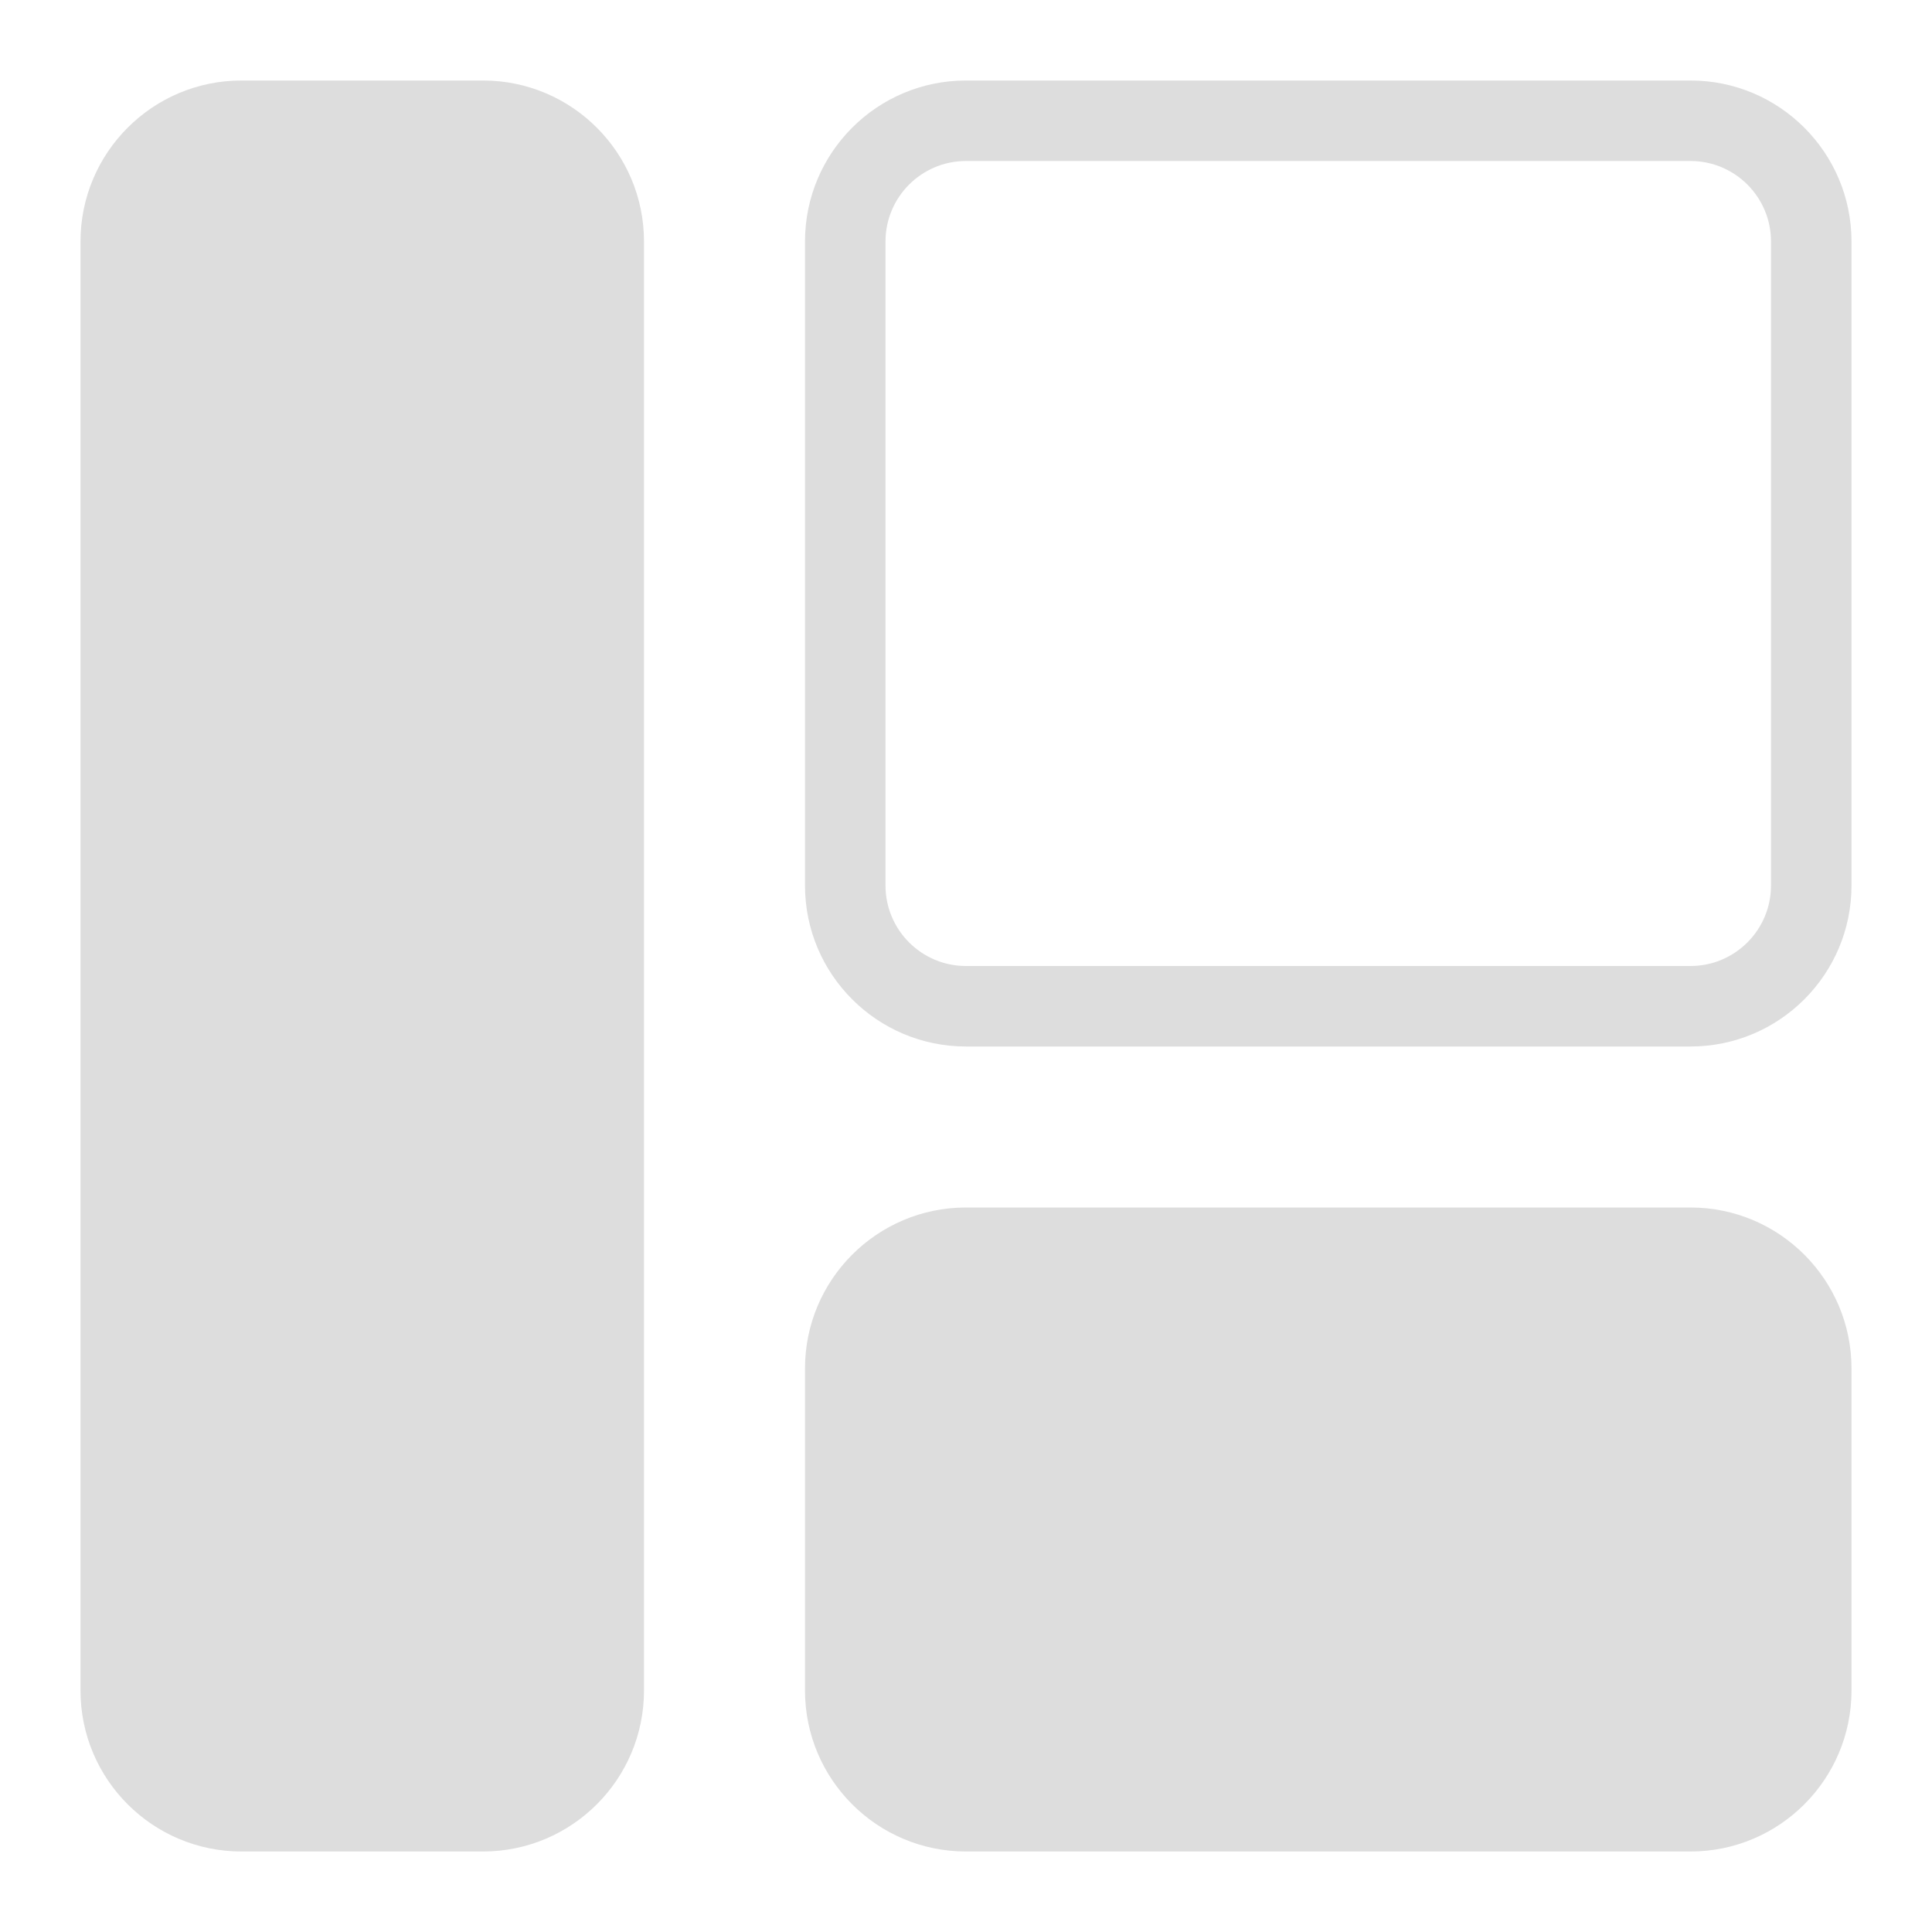
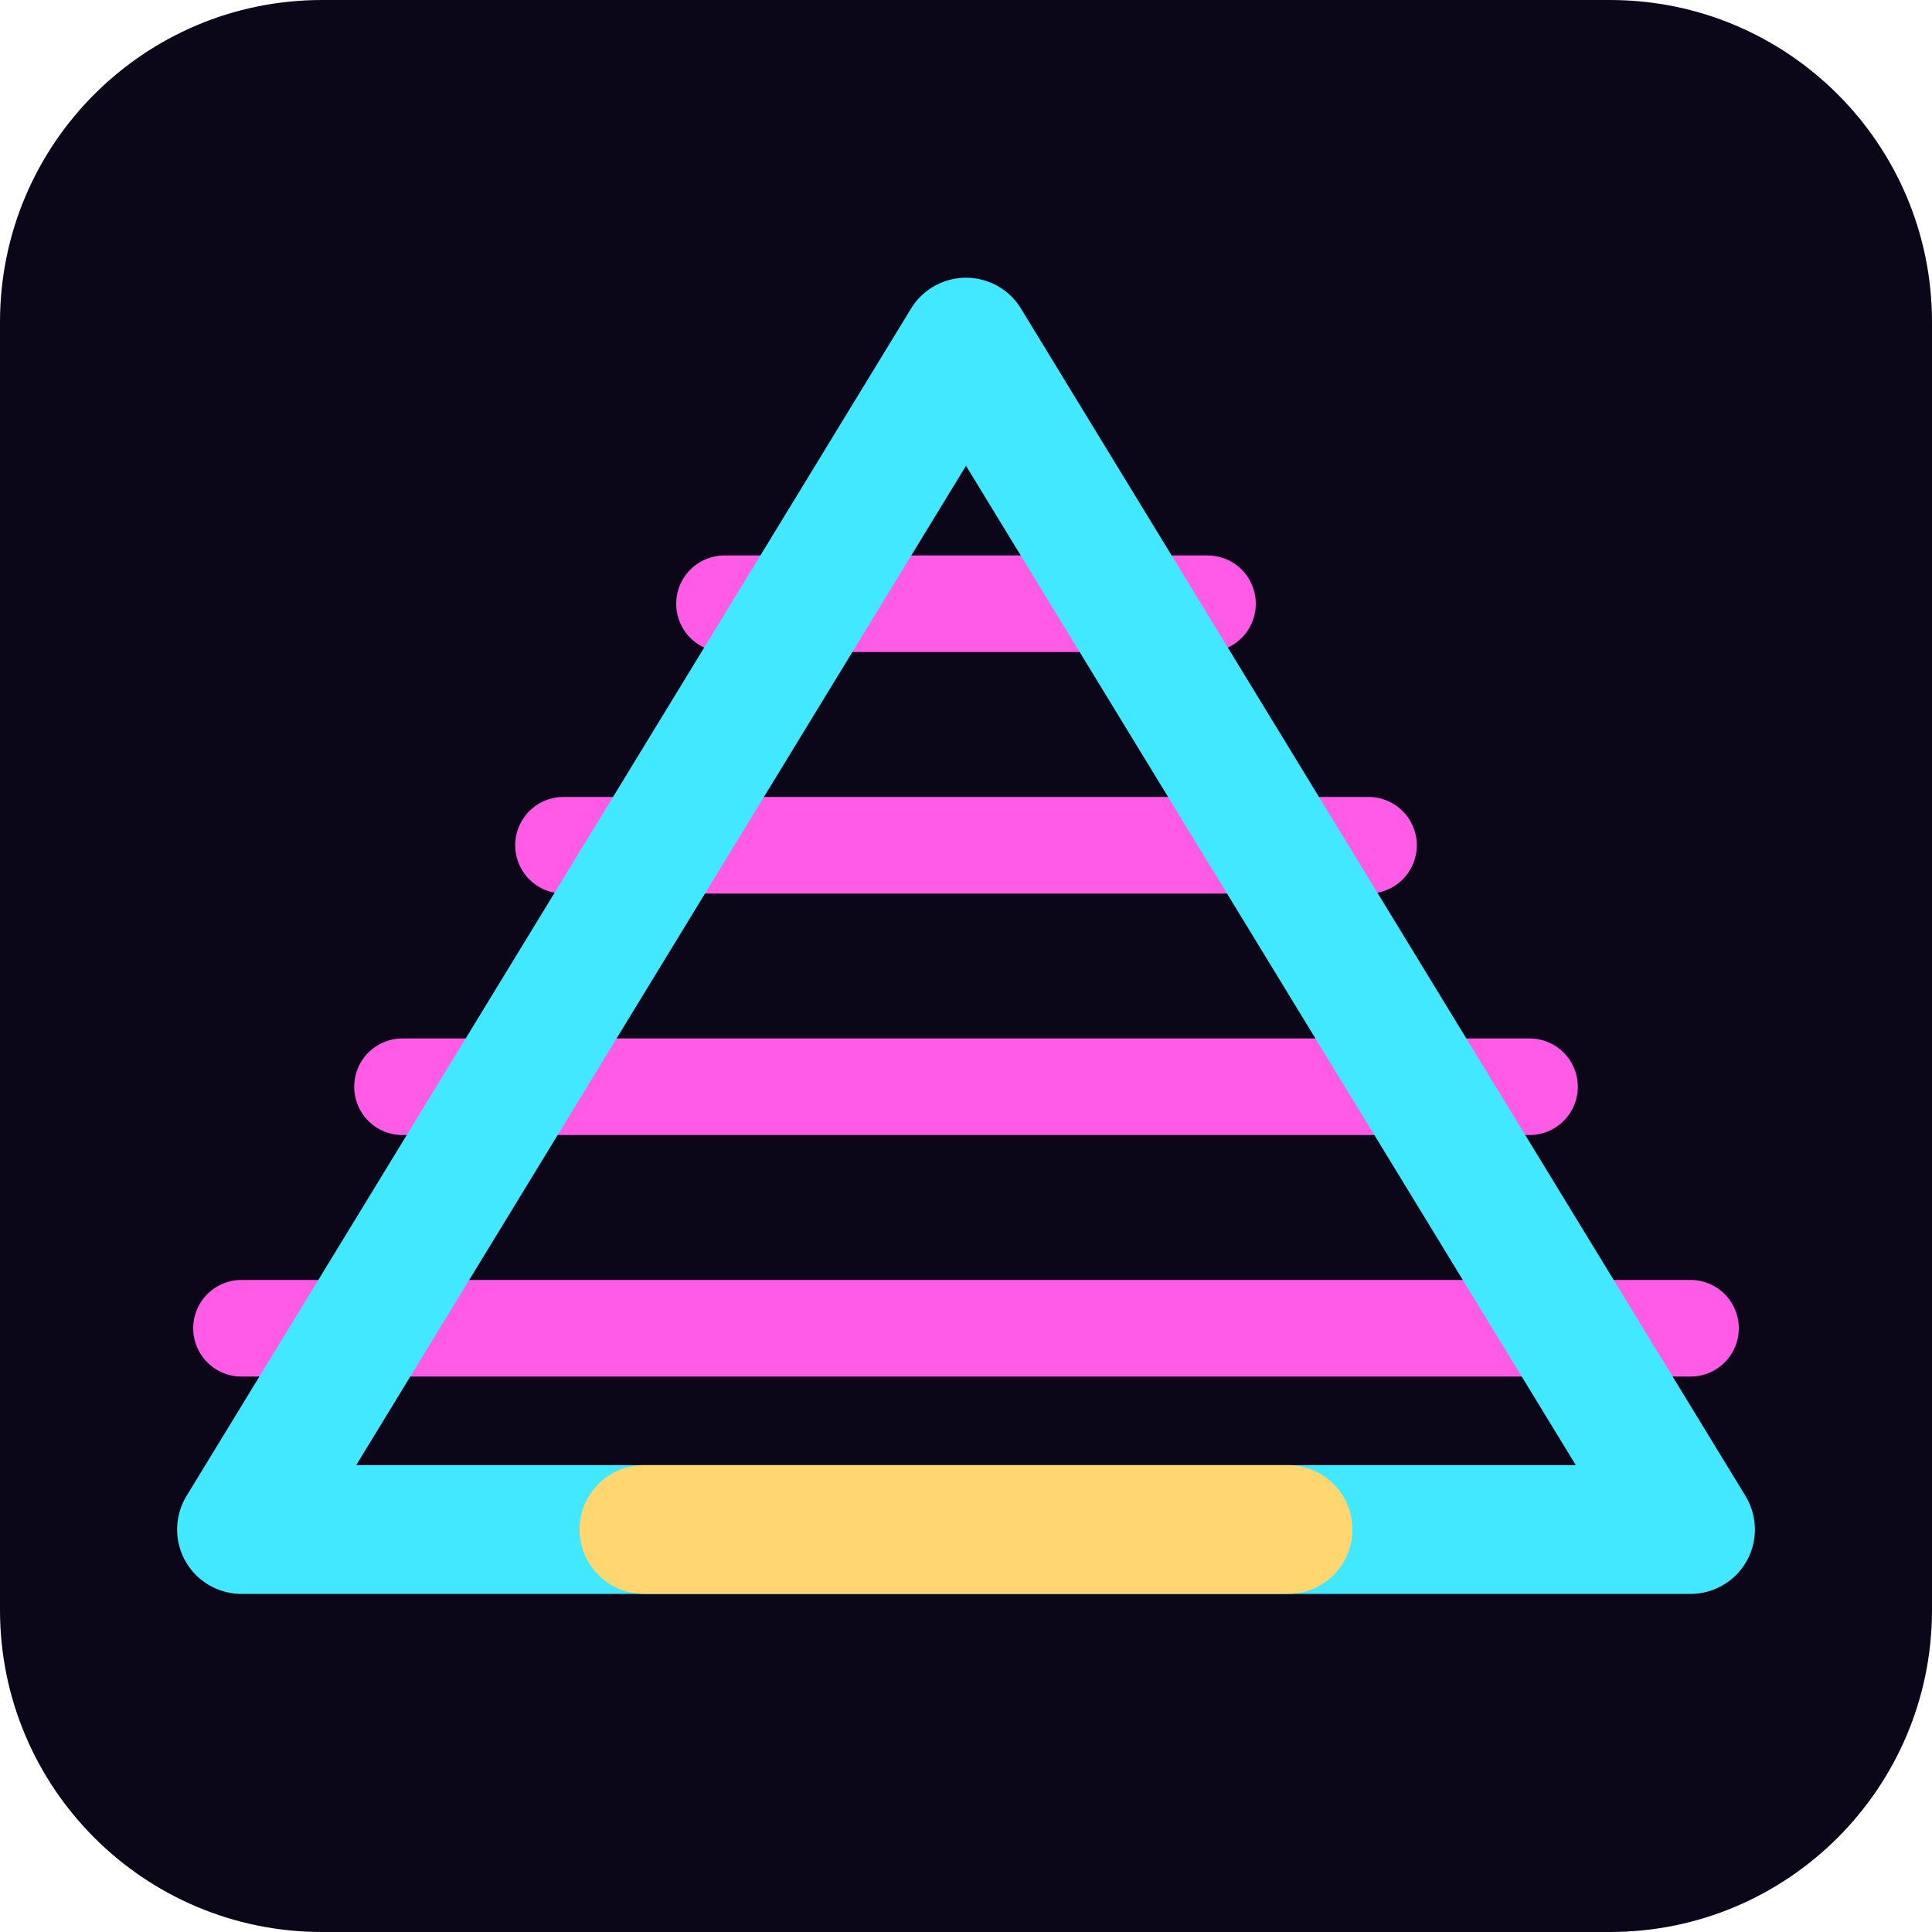
<svg xmlns="http://www.w3.org/2000/svg" viewBox="0 0 24 24" version="1.1">
-   <path d="M8,3L8,21C8,22.104 7.104,23 6,23L3,23C1.896,23 1,22.104 1,21L1,3C1,1.896 1.896,1 3,1L6,1C7.104,1 8,1.896 8,3Z" style="fill:rgb(221,221,221);" />
-   <path d="M23,3L23,11C23,12.104 22.104,13 21,13L12,13C10.896,13 10,12.104 10,11L10,3C10,1.896 10.896,1 12,1L21,1C22.104,1 23,1.896 23,3ZM22,3C22,2.448 21.552,2 21,2L12,2C11.448,2 11,2.448 11,3L11,11C11,11.552 11.448,12 12,12L21,12C21.552,12 22,11.552 22,11L22,3Z" style="fill:rgb(221,221,221);" />
-   <path d="M23,17L23,21C23,22.104 22.104,23 21,23L12,23C10.896,23 10,22.104 10,21L10,17C10,15.896 10.896,15 12,15L21,15C22.104,15 23,15.896 23,17Z" style="fill:rgb(221,221,221);" />
+   <rect width="24" height="24" rx="4" fill="#0b0719" />
+   <path d="M3 16.5h18M5 13.5h14M7 10.5h10M9 7.5h6" stroke="#ff5be7" stroke-width="1.2" stroke-linecap="round" />
+   <path d="M12 4.25 21 19H3L12 4.25Z" fill="none" stroke="#42e8ff" stroke-width="1.6" stroke-linejoin="round" />
+   <path d="M8 19h8" stroke="#ffd670" stroke-width="1.6" stroke-linecap="round" />
</svg>
